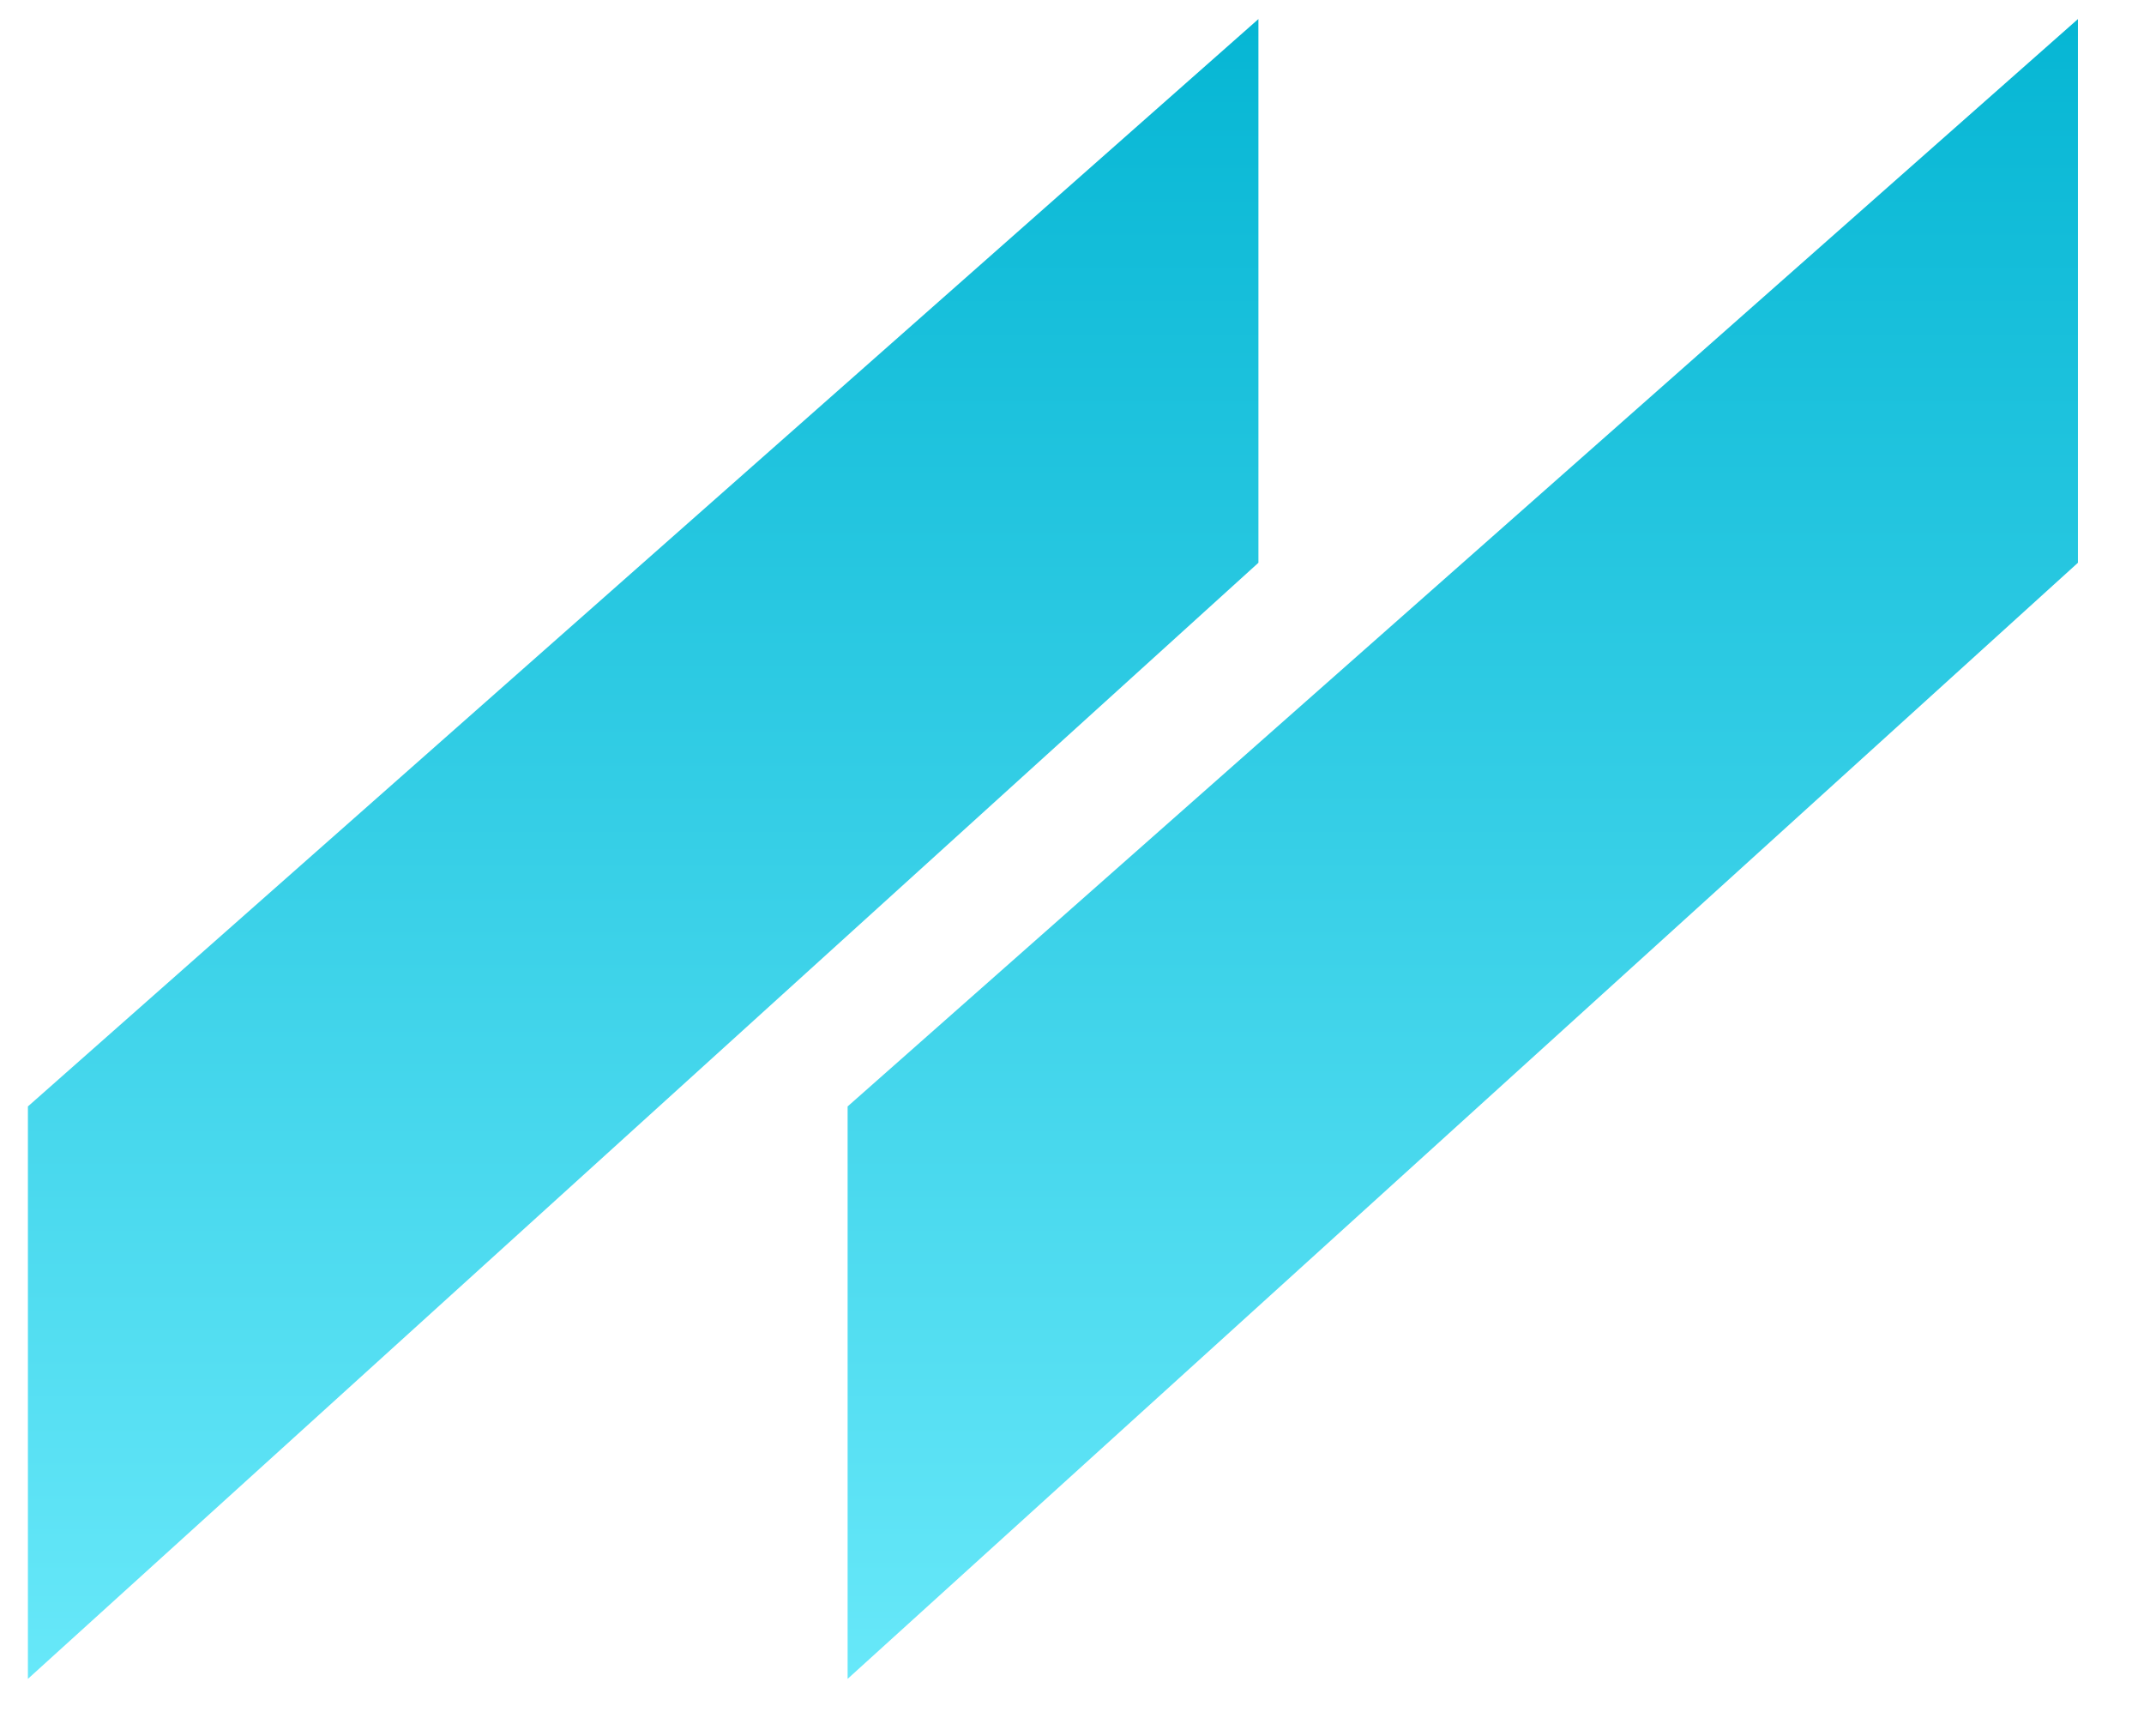
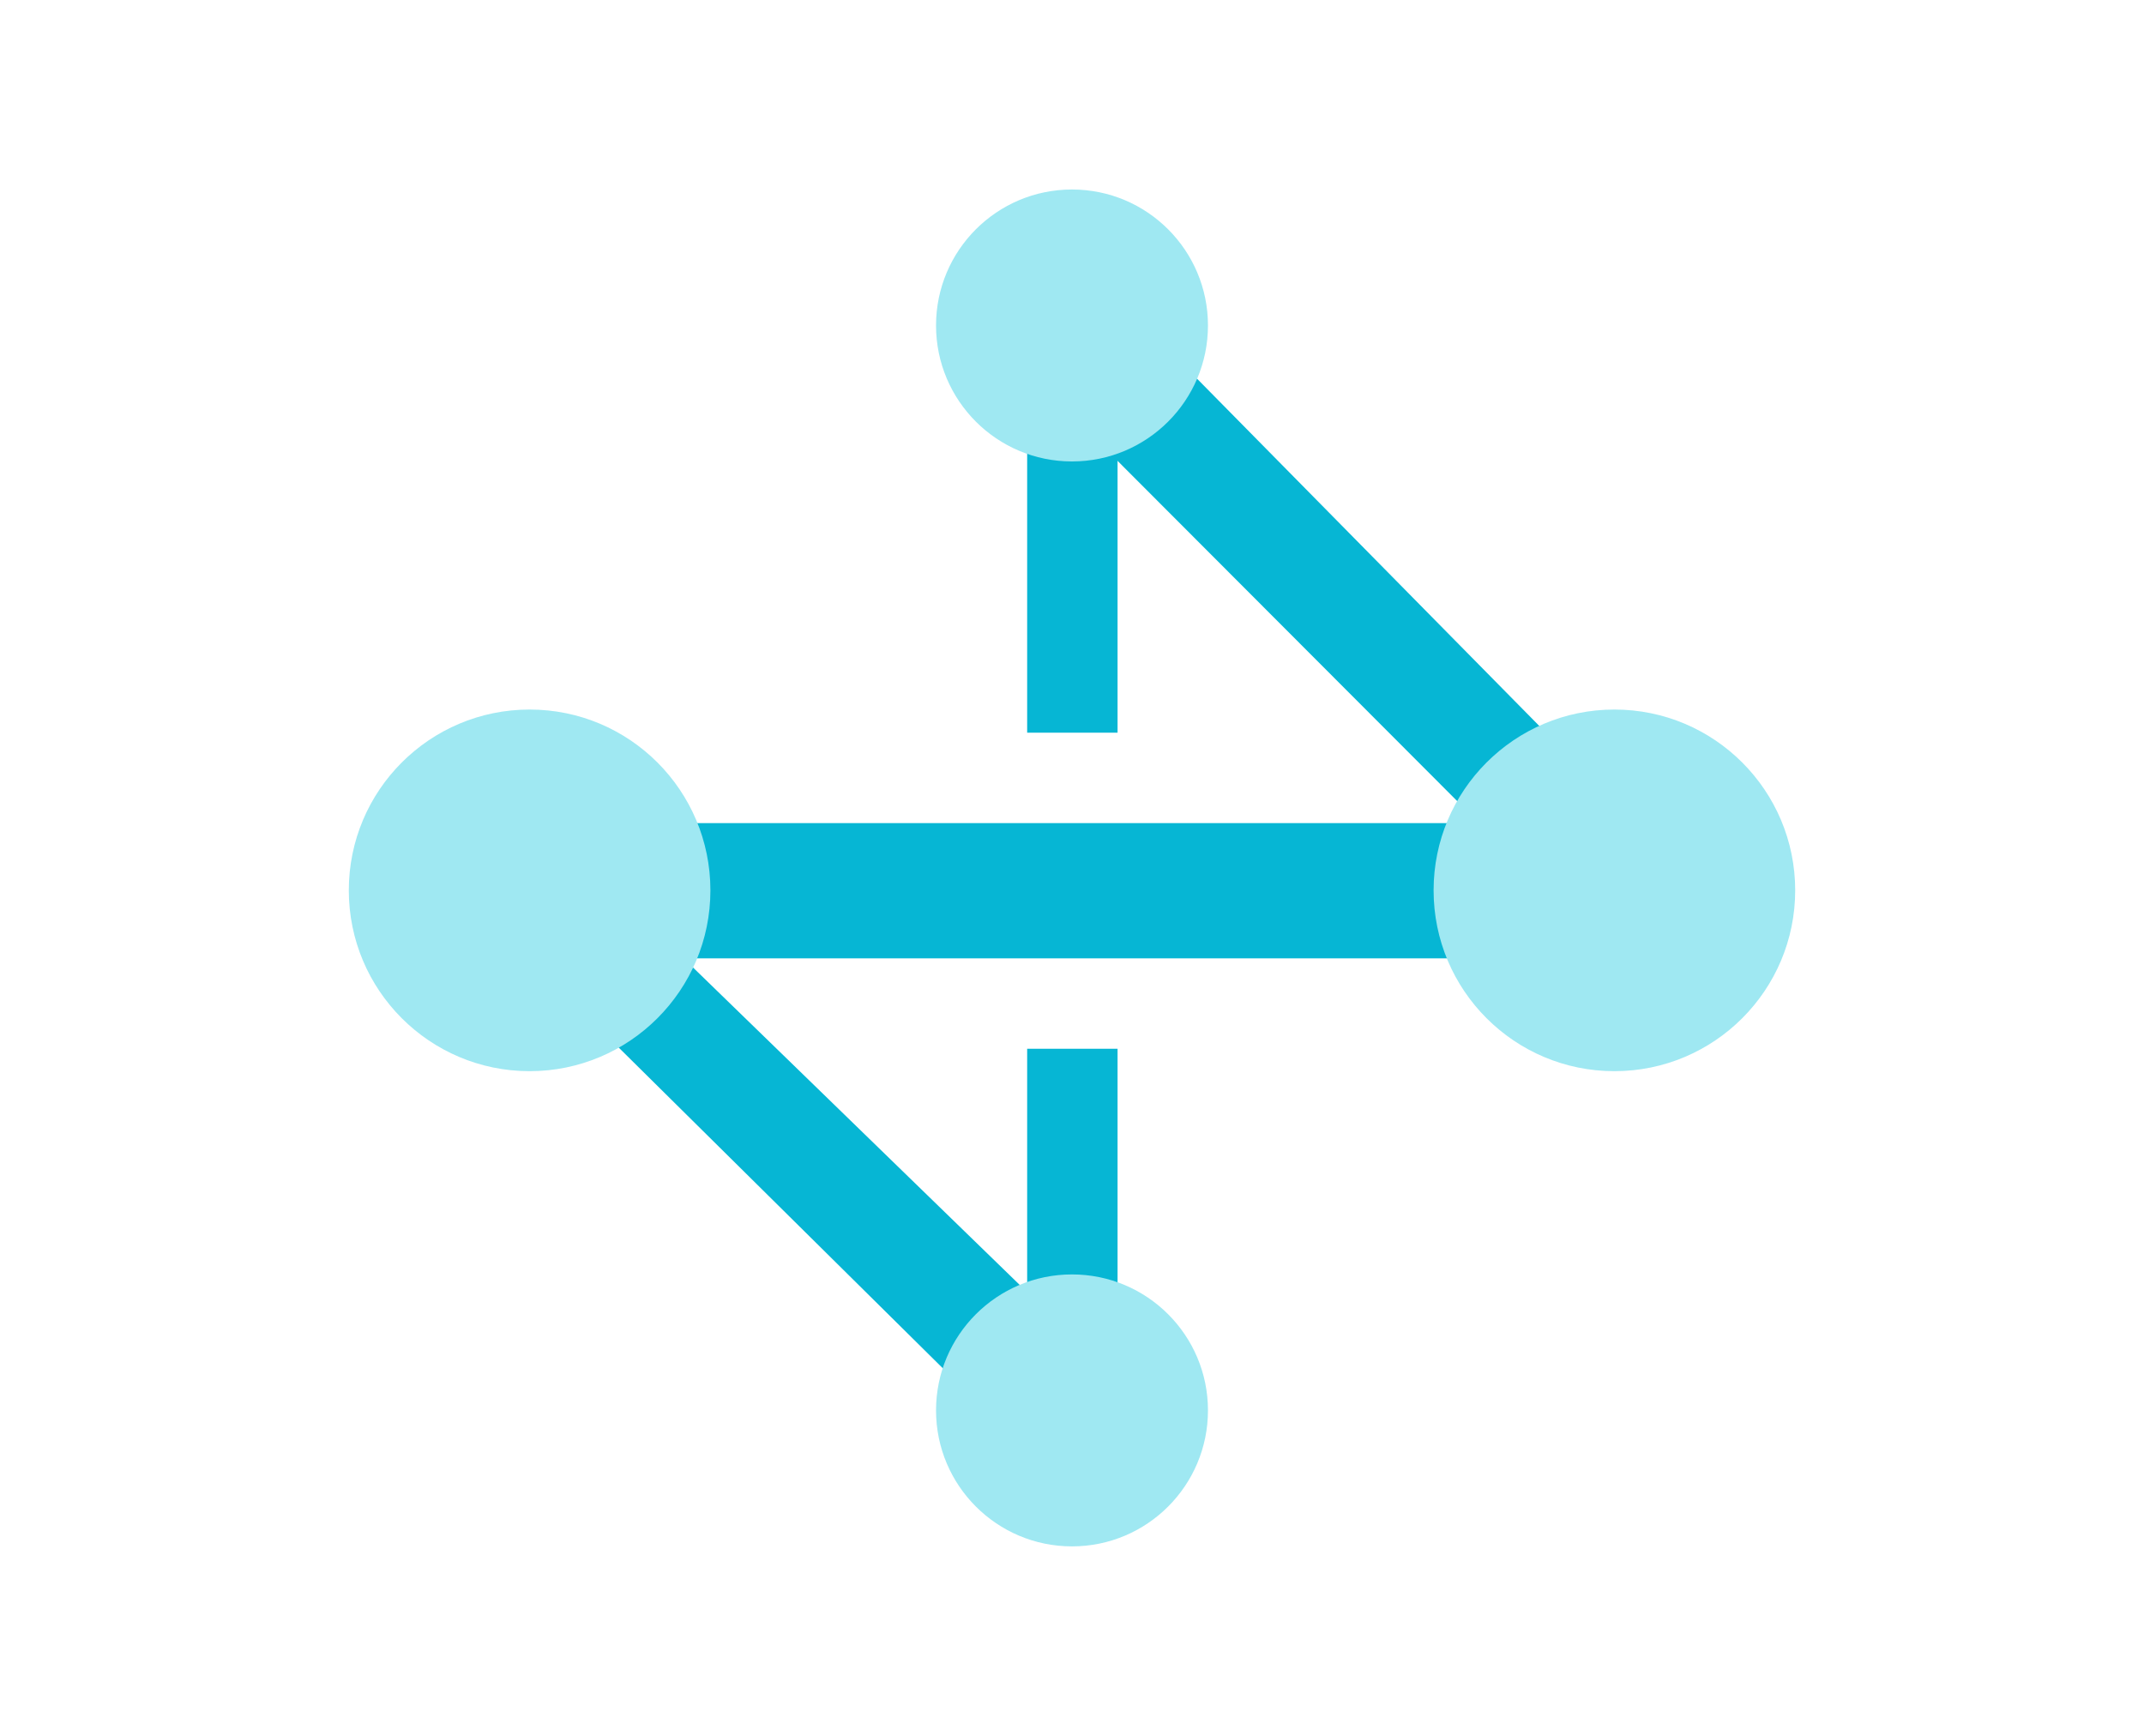
- <svg xmlns="http://www.w3.org/2000/svg" xmlns:xlink="http://www.w3.org/1999/xlink" version="1.1" preserveAspectRatio="xMidYMid meet" viewBox="344.564 330.278 111.737 91.218" width="53.87" height="43.61">
-   <defs>
-     <path d="M453.3 331.28L453.3 359.85L388.64 418.5L388.64 388.42L453.3 331.28Z" id="aFZf6T5ED" />
-     <linearGradient id="gradientb2ThqnP5Op" gradientUnits="userSpaceOnUse" x1="420.97" y1="331.28" x2="420.97" y2="418.5">
-       <stop style="stop-color: #06b6d4;stop-opacity: 1" offset="0%" />
-       <stop style="stop-color: #67e8f9;stop-opacity: 1" offset="100%" />
-     </linearGradient>
-     <path d="M410.23 331.28L410.23 359.85L345.56 418.5L345.56 388.42L410.23 331.28Z" id="a9fehgwfM" />
-     <linearGradient id="gradientk1wNV9Ostb" gradientUnits="userSpaceOnUse" x1="377.89" y1="331.28" x2="377.89" y2="418.5">
-       <stop style="stop-color: #06b6d4;stop-opacity: 1" offset="0%" />
-       <stop style="stop-color: #67e8f9;stop-opacity: 1" offset="100%" />
-     </linearGradient>
-   </defs>
-   <g>
-     <g>
-       <use xlink:href="#aFZf6T5ED" opacity="1" fill="url(#gradientb2ThqnP5Op)" />
-     </g>
-     <g>
-       <use xlink:href="#a9fehgwfM" opacity="1" fill="url(#gradientk1wNV9Ostb)" />
+ <svg xmlns="http://www.w3.org/2000/svg" width="53.87px" height="43.61px" viewBox="0 0 24 24" fill="#000000">
+   <g id="SVGRepo_bgCarrier" stroke-width="0" />
+   <g id="SVGRepo_tracerCarrier" stroke-linecap="round" stroke-linejoin="round" />
+   <g id="SVGRepo_iconCarrier">
+     <defs>
+       <style>.cls-1{fill:#06B6D4;fill-rule:evenodd;}.cls-2{fill:#06B6D4;}.cls-3{fill:#9FE8F2;}</style>
+     </defs>
+     <g data-name="Product Icons">
+       <g>
+         <polygon class="cls-1" points="4.94 13.7 11.53 20.22 12.62 19.07 6.3 12.93 4.94 13.7" />
+         <polygon class="cls-1" points="12.57 4.06 11.48 5.22 17.69 11.44 19.47 11.06 12.57 4.06" />
+         <rect class="cls-2" x="11.38" y="5.13" width="1.25" height="5" />
+         <rect class="cls-2" x="11.38" y="14.5" width="1.25" height="5" />
+         <circle id="Oval" class="cls-3" cx="12" cy="4.5" r="1.88" />
+         <circle class="cls-3" cx="12" cy="19.5" r="1.88" />
+         <polygon class="cls-1" points="2.66 11.38 17.73 11.38 21.37 13.25 6.3 13.25 2.66 11.38" />
+         <circle class="cls-3" cx="4.5" cy="12.31" r="2.5" />
+         <circle class="cls-3" cx="19.5" cy="12.31" r="2.5" />
+       </g>
    </g>
  </g>
</svg>
